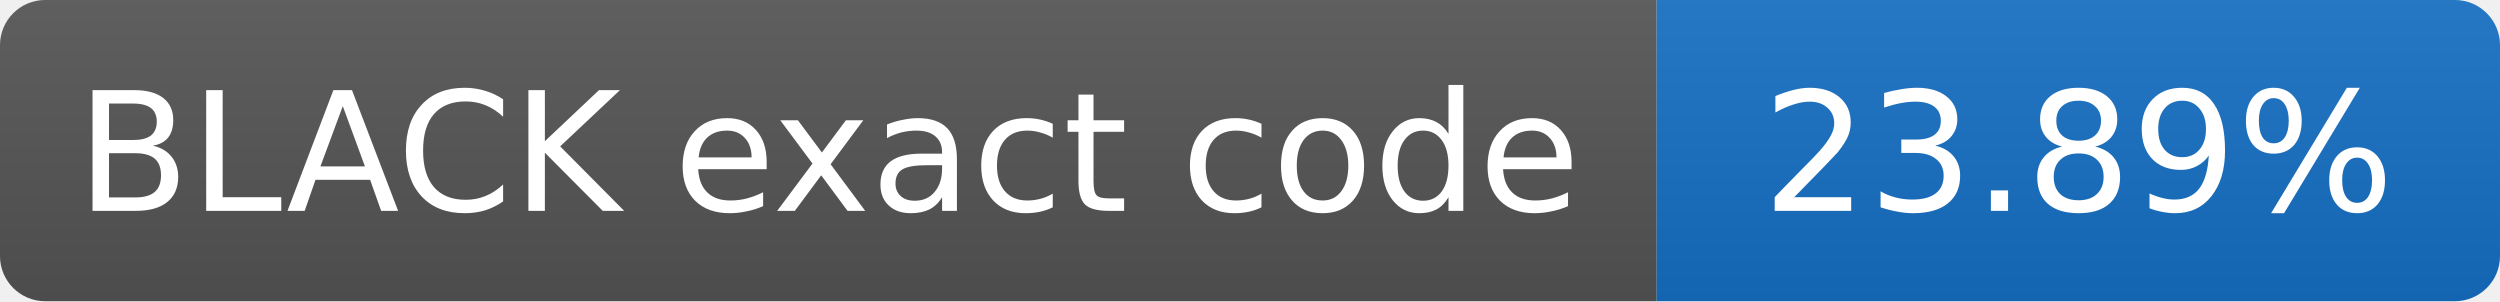
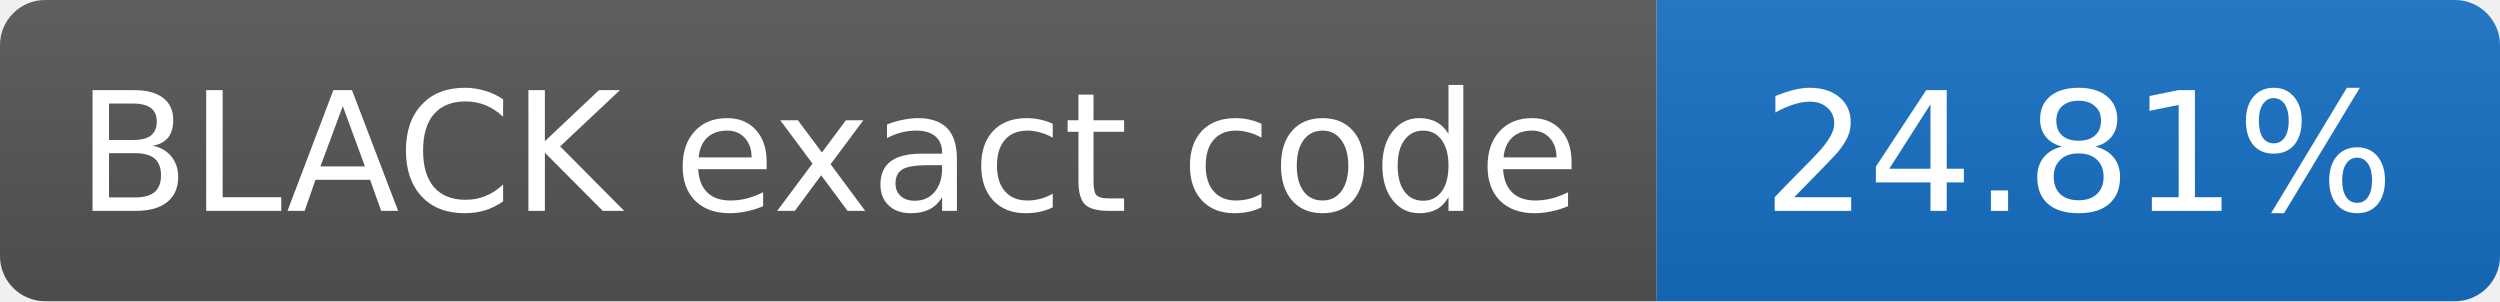
- <svg xmlns="http://www.w3.org/2000/svg" width="166" height="20" role="img" aria-label="BLACK exact code: 23.89%">
+ <svg xmlns="http://www.w3.org/2000/svg" width="166" height="20" role="img" aria-label="BLACK exact code: 24.81%">
  <linearGradient id="g" x2="0" y2="100%">
    <stop offset="0" stop-color="#bbb" stop-opacity=".1" />
    <stop offset="1" stop-opacity=".1" />
  </linearGradient>
  <clipPath id="r">
    <rect width="100%" height="20" rx="3" />
  </clipPath>
  <g clip-path="url(#r)">
    <path fill="#555" d="M0 0h110v20H0z" />
    <path fill="#1671c5" d="M110 0h56v20H110z" />
    <rect width="100%" height="20" fill="url(#g)" />
  </g>
  <g fill="#fff" text-anchor="middle" font-family="Verdana,DejaVu Sans,sans-serif" font-size="11">
    <text x="55" y="14">BLACK exact code</text>
-     <text x="138.0" y="14">23.89%</text>
+     <text x="138.0" y="14">24.81%</text>
  </g>
</svg>
